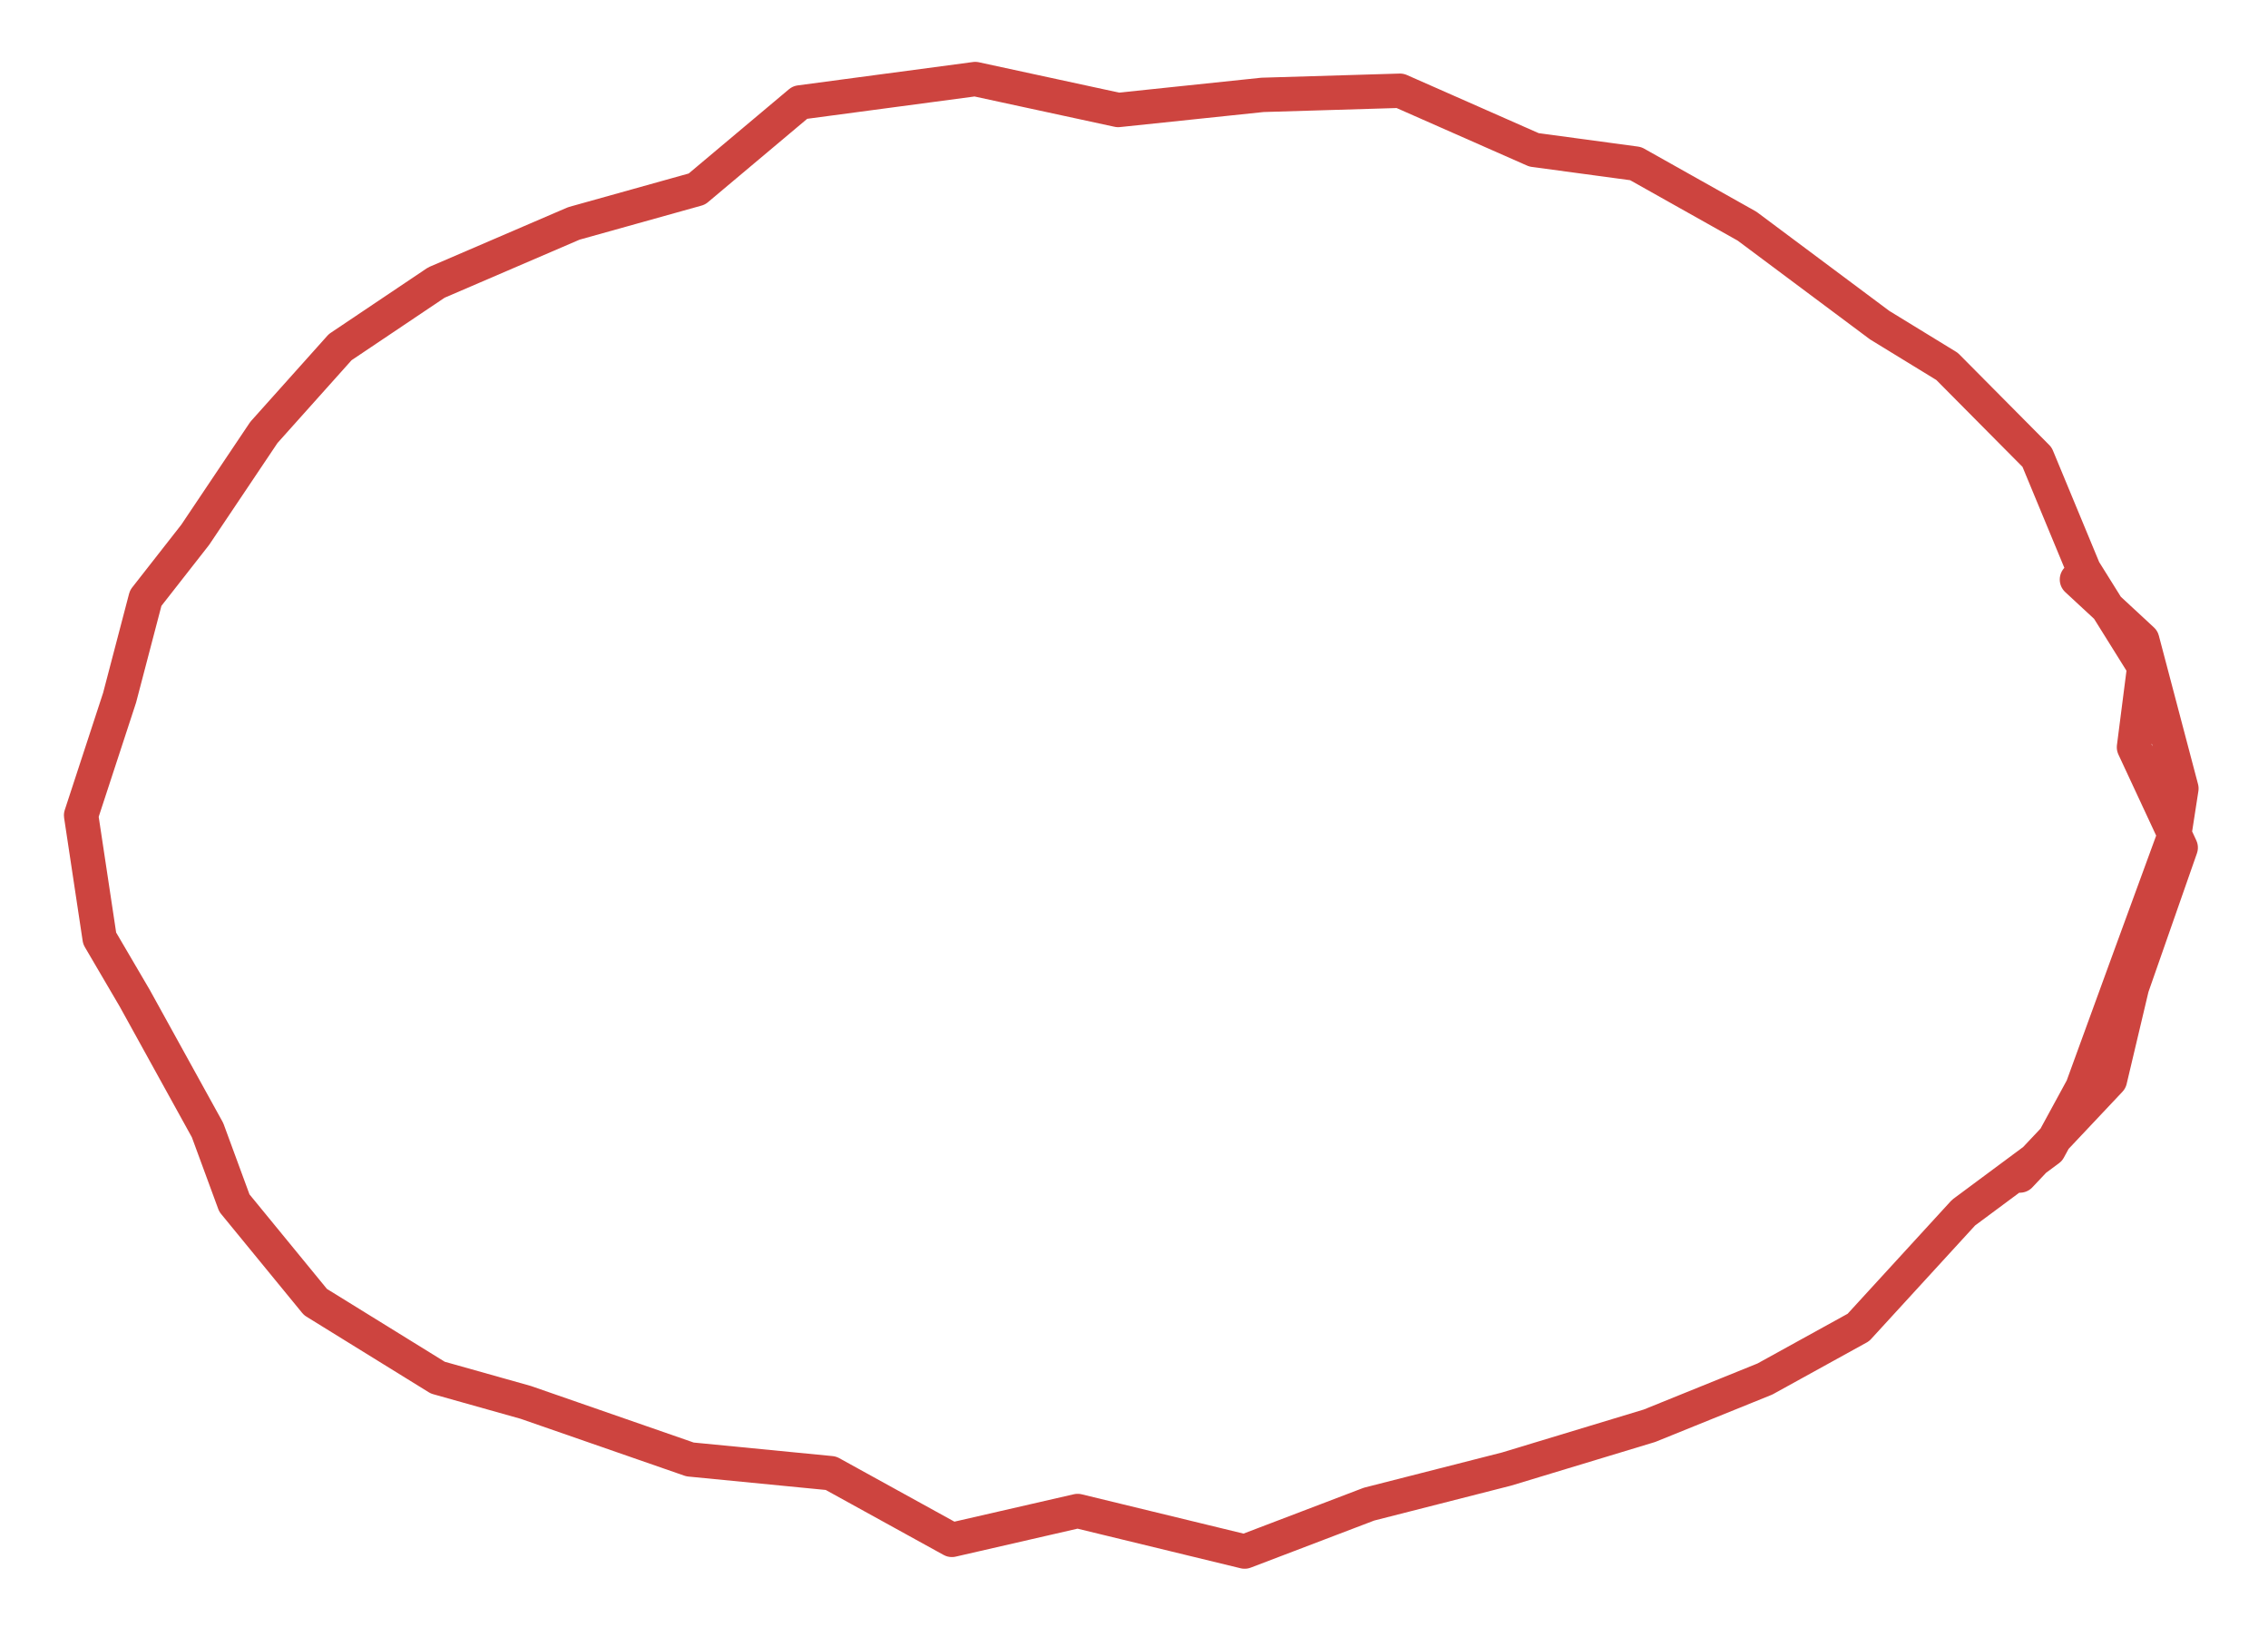
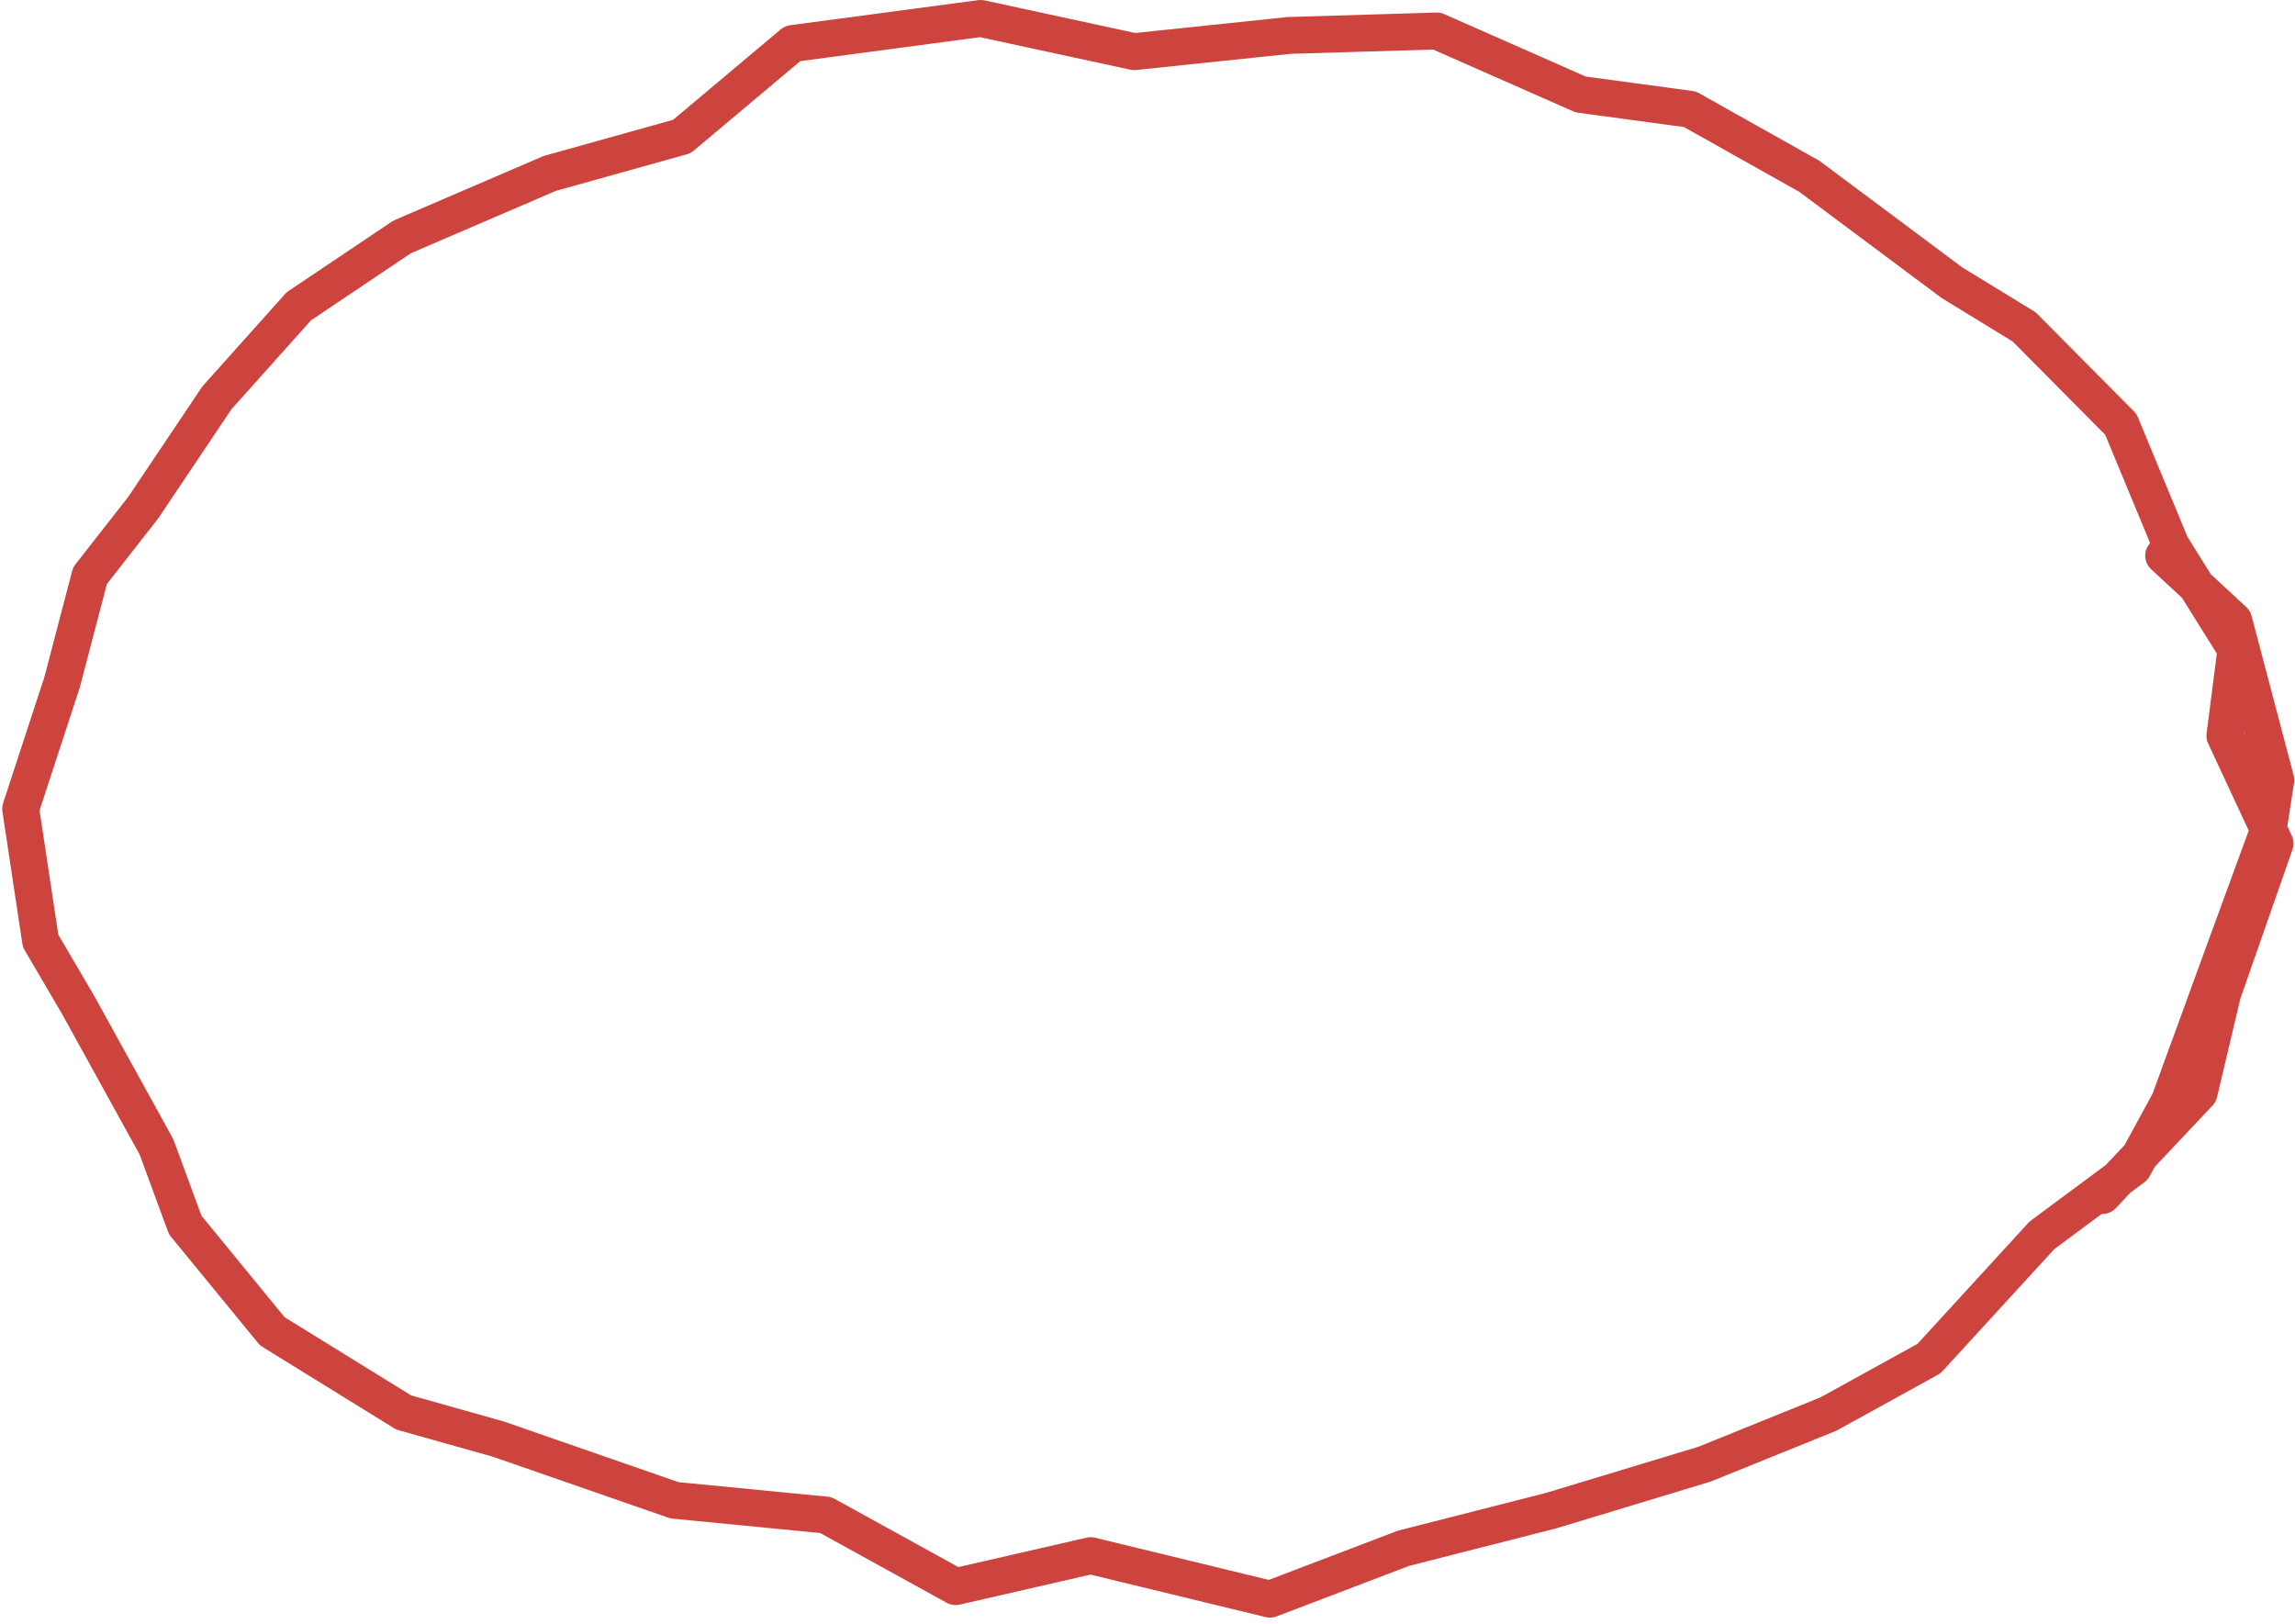
- <svg xmlns="http://www.w3.org/2000/svg" width="330" height="238" viewBox="40 456 330 238">
+ <svg xmlns="http://www.w3.org/2000/svg" width="311" height="220" viewBox="49 465 311 220">
  <path d="M342.2,540.3 L351.7,549.1 L357.4,570.7 L356.3,577.8 L349.6,596.1 L343.0,614.2 L338.1,623.2 L325.7,632.4 L310.4,649.1 L296.8,656.6 L280.0,663.4 L259.2,669.7 L239.2,674.8 L221.1,681.7 L196.8,675.8 L178.5,680.0 L160.9,670.3 L140.4,668.3 L116.5,660.0 L103.7,656.4 L85.9,645.4 L74.1,631.0 L70.2,620.4 L59.6,601.2 L54.5,592.5 L51.8,574.6 L57.4,557.5 L61.2,543.0 L68.4,533.8 L78.4,518.9 L89.5,506.5 L103.5,497.1 L123.5,488.5 L141.4,483.5 L156.4,470.9 L181.9,467.5 L202.7,472.0 L223.7,469.8 L243.7,469.2 L263.2,477.8 L278.0,479.8 L294.2,488.9 L313.5,503.3 L323.3,509.3 L336.4,522.5 L343.2,538.9 L352.0,553.0 L350.5,564.7 L357.3,579.3 L350.2,599.6 L347.0,613.1 L333.9,627.0" fill="none" stroke="#C8302A" stroke-width="5" stroke-linecap="round" stroke-linejoin="round" opacity=".9" />
</svg>
